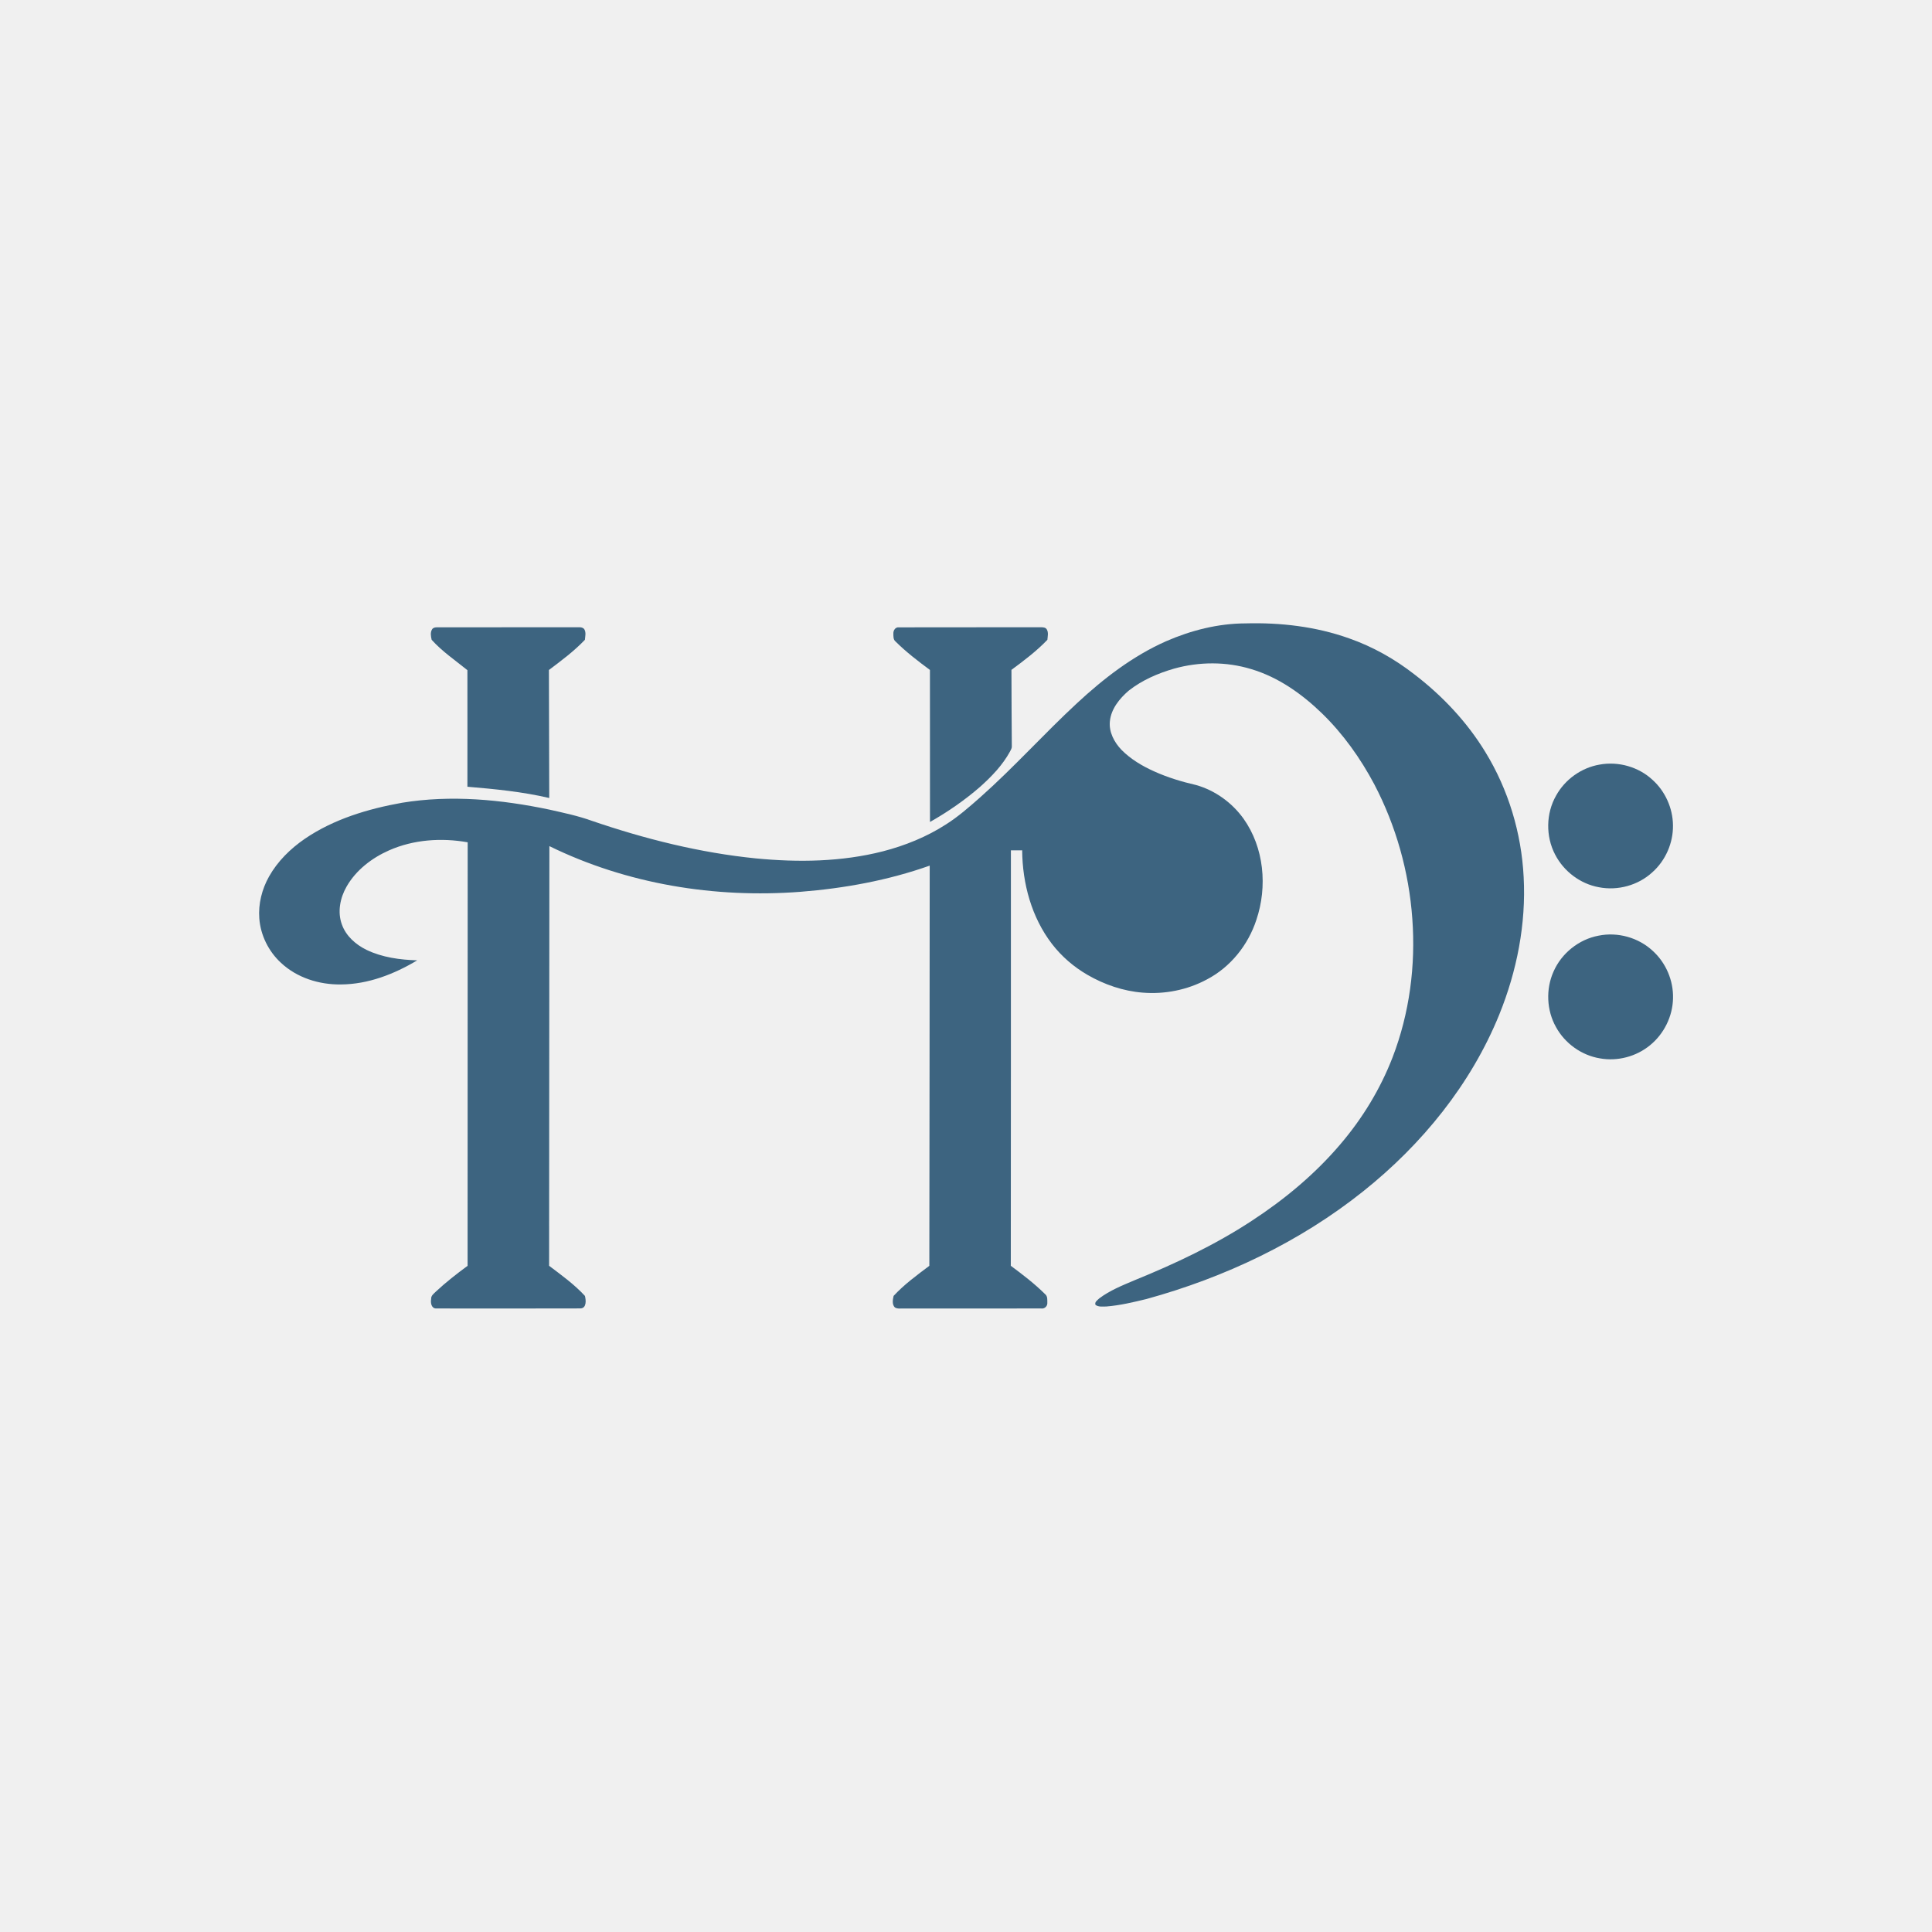
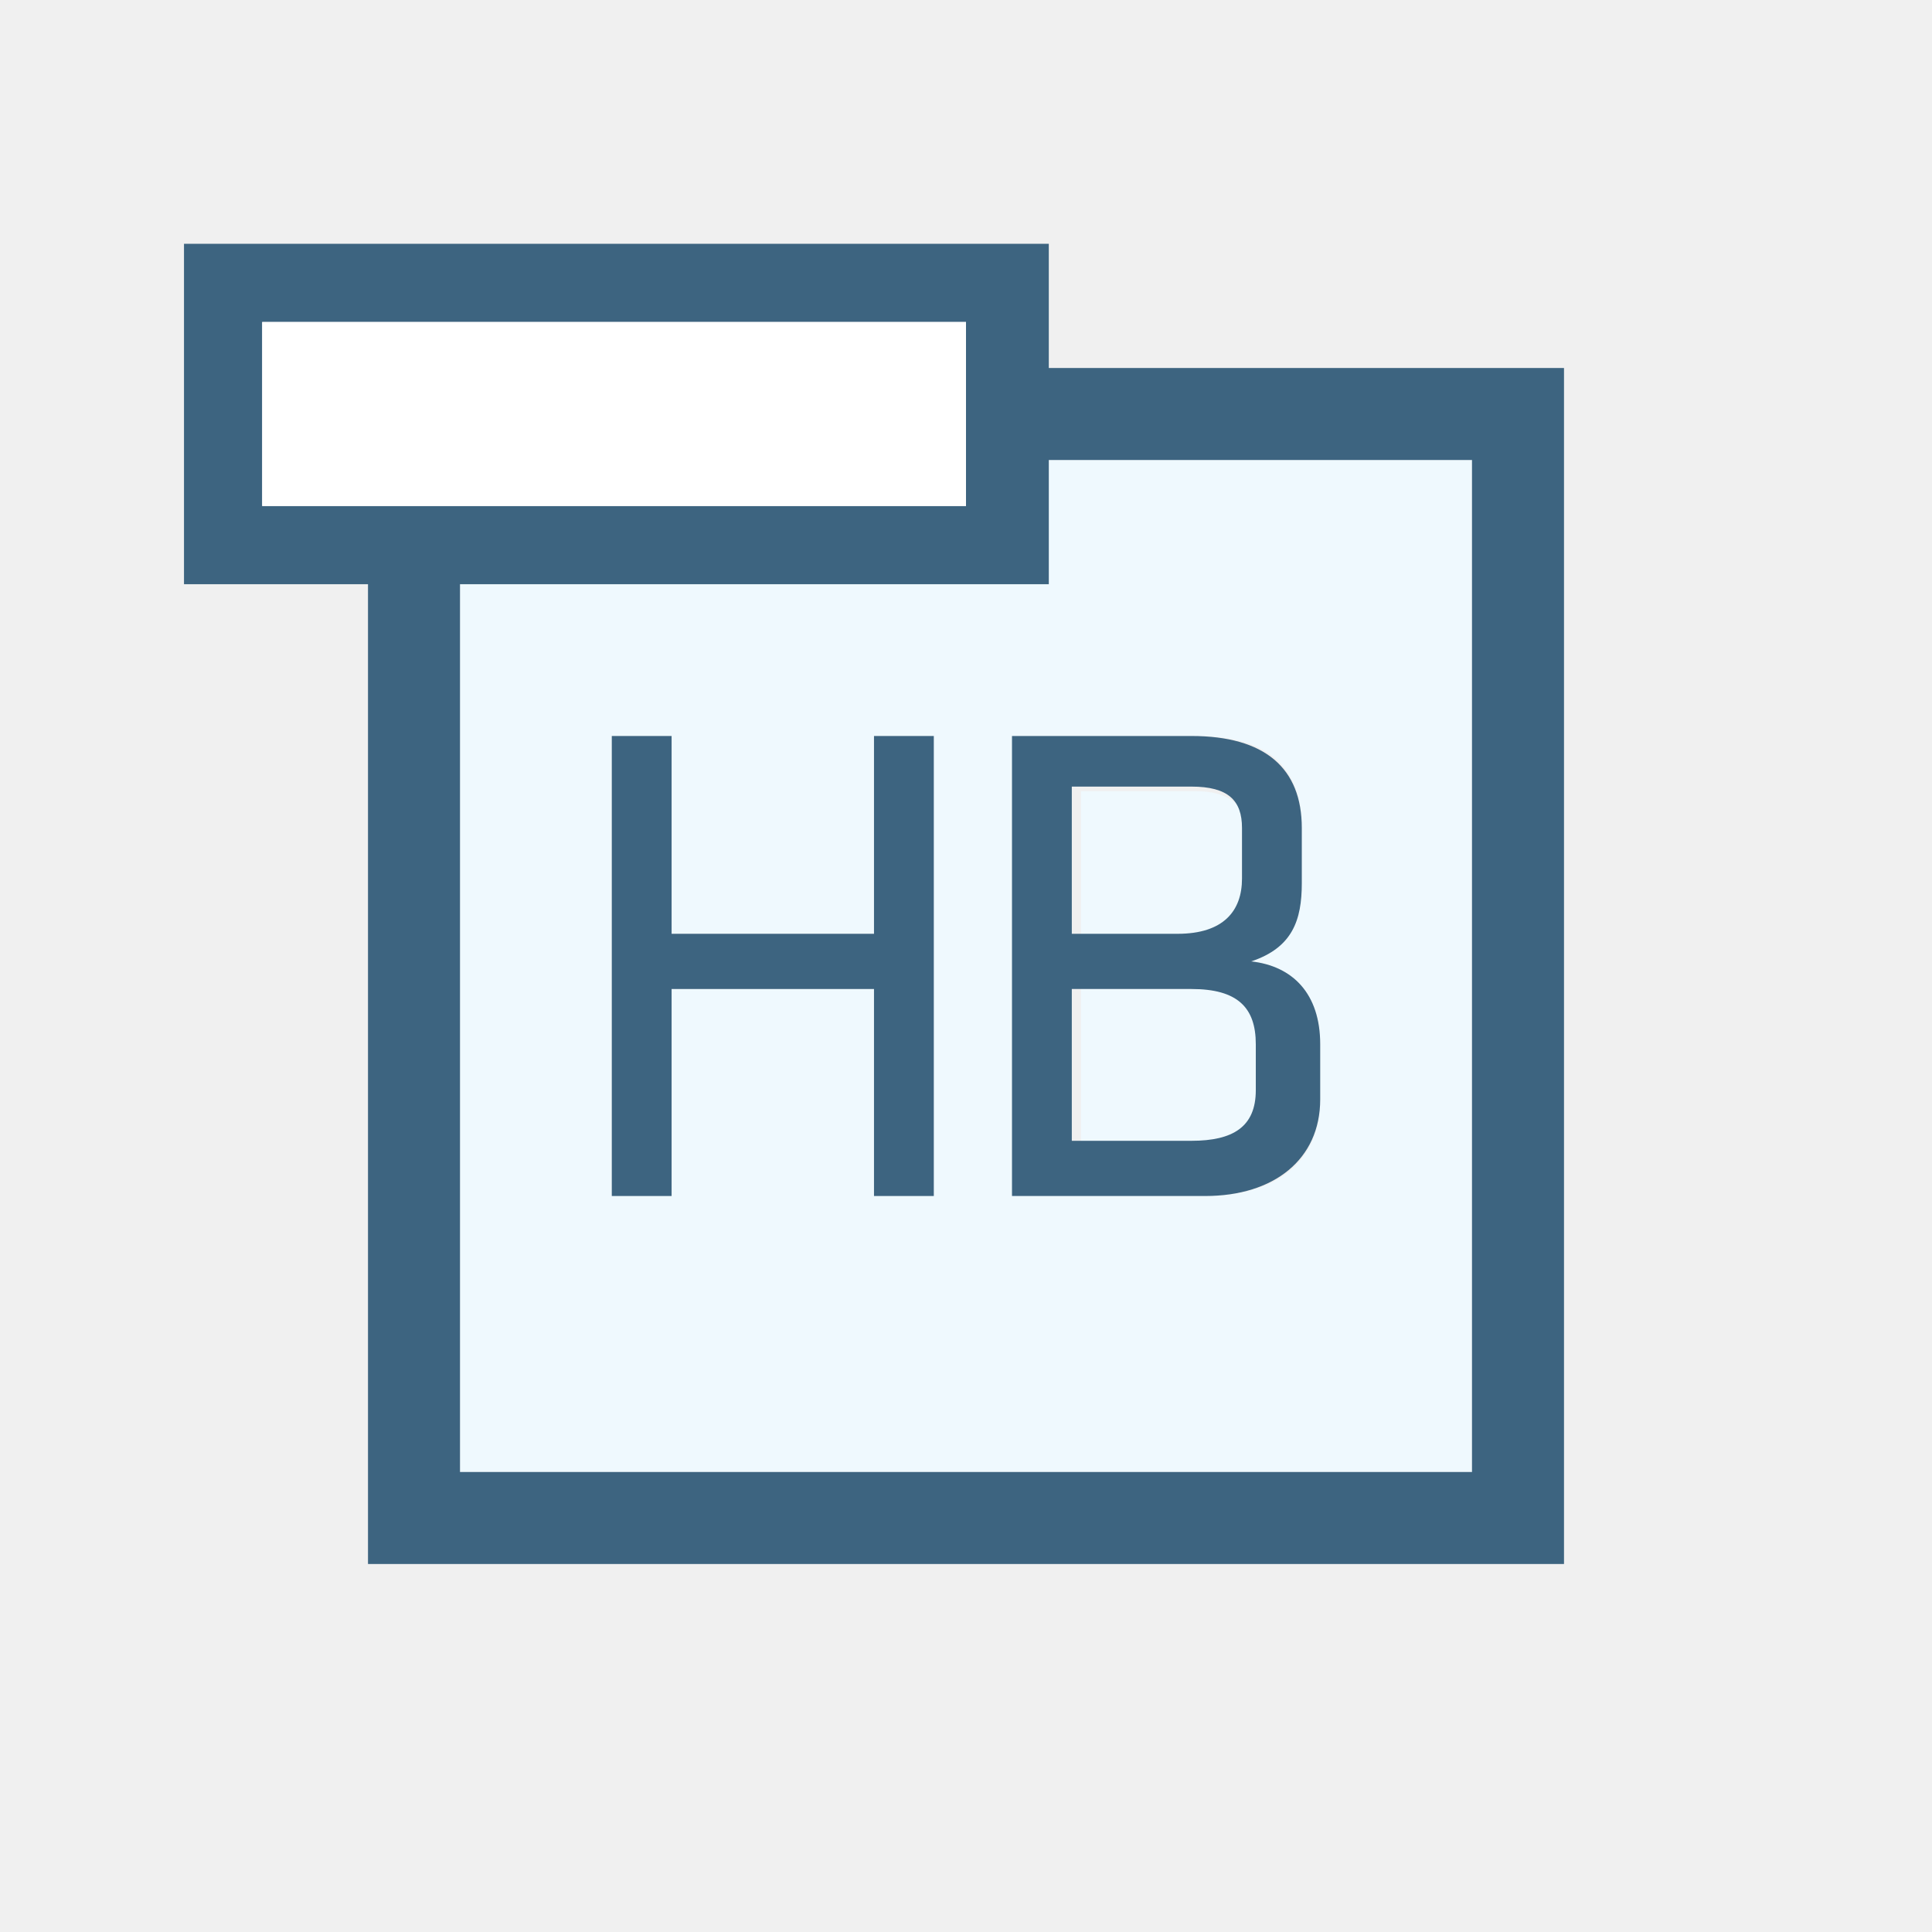
- <svg xmlns="http://www.w3.org/2000/svg" version="1.1" id="Layer_1" x="0px" y="0px" width="42px" height="42px" viewBox="0 0 42 42" enable-background="new 0 0 42 42" xml:space="preserve">
+ <svg xmlns="http://www.w3.org/2000/svg" version="1.1" id="Layer_1" x="0px" y="0px" viewBox="0 0 42 42" enable-background="new 0 0 42 42" xml:space="preserve">
  <g>
-     <path fill="#3D6480" d="M25.352,13.939c0.542-0.236,1.128-0.385,1.722-0.387c0.762-0.021,1.534,0.068,2.256,0.326   c0.513,0.18,0.992,0.45,1.421,0.785c0.607,0.465,1.141,1.032,1.54,1.687c0.5,0.816,0.784,1.76,0.832,2.715   c0.055,1.022-0.148,2.048-0.531,2.993c-0.616,1.515-1.68,2.821-2.952,3.836c-1.383,1.105-3.013,1.877-4.715,2.345   c-0.287,0.07-0.576,0.139-0.872,0.163c-0.079,0-0.169,0.015-0.237-0.034c-0.029-0.061,0.045-0.106,0.082-0.143   c0.229-0.172,0.498-0.28,0.76-0.391c0.886-0.36,1.757-0.771,2.558-1.297c0.712-0.465,1.373-1.015,1.924-1.664   c0.478-0.56,0.867-1.198,1.133-1.886c0.369-0.958,0.505-1.999,0.429-3.021c-0.073-1.014-0.354-2.014-0.825-2.914   c-0.301-0.567-0.678-1.097-1.139-1.545c-0.437-0.423-0.949-0.786-1.537-0.961c-0.543-0.166-1.131-0.163-1.676-0.011   c-0.354,0.102-0.699,0.252-0.989,0.48c-0.198,0.171-0.381,0.395-0.408,0.664c-0.025,0.234,0.095,0.459,0.253,0.623   c0.201,0.203,0.449,0.35,0.707,0.466c0.293,0.133,0.601,0.226,0.914,0.298c0.414,0.117,0.781,0.383,1.031,0.731   c0.448,0.63,0.524,1.478,0.279,2.201c-0.178,0.546-0.563,1.027-1.075,1.294c-0.425,0.229-0.916,0.326-1.396,0.287   c-0.423-0.033-0.835-0.175-1.201-0.387c-0.297-0.172-0.562-0.4-0.771-0.672c-0.444-0.577-0.642-1.314-0.648-2.035   c-0.081,0.001-0.163,0.001-0.245,0.001c-0.001,3.011,0.002,6.022-0.002,9.031c0.259,0.192,0.516,0.389,0.744,0.615   c0.062,0.047,0.048,0.134,0.05,0.202c-0.002,0.068-0.065,0.122-0.133,0.111c-0.993,0.001-1.986,0-2.979,0.001   c-0.067-0.005-0.144,0.015-0.203-0.024c-0.065-0.065-0.045-0.17-0.027-0.25c0.23-0.249,0.507-0.451,0.777-0.654   c0.005-2.9,0.005-5.8,0.008-8.7c-0.903,0.32-1.854,0.494-2.809,0.569c-1.863,0.143-3.774-0.167-5.459-0.993   c-0.001,3.041-0.004,6.082-0.006,9.123c0.271,0.205,0.549,0.405,0.779,0.655c0.024,0.093,0.038,0.266-0.096,0.272   c-1.046,0.003-2.091,0.002-3.137,0.001c-0.106,0.002-0.126-0.125-0.11-0.206c-0.006-0.073,0.058-0.116,0.104-0.162   c0.216-0.202,0.45-0.384,0.688-0.559c0.002-3.069,0-6.139,0.002-9.207c-0.571-0.102-1.177-0.06-1.709,0.175   c-0.375,0.166-0.72,0.43-0.925,0.79c-0.14,0.245-0.2,0.551-0.101,0.821c0.089,0.251,0.301,0.437,0.535,0.552   c0.342,0.165,0.726,0.216,1.103,0.228c-0.501,0.3-1.068,0.521-1.659,0.524c-0.472,0.007-0.957-0.145-1.305-0.472   c-0.268-0.248-0.442-0.598-0.469-0.964c-0.024-0.315,0.057-0.635,0.211-0.909c0.187-0.333,0.465-0.606,0.778-0.821   c0.629-0.429,1.373-0.651,2.115-0.784c1.063-0.174,2.152-0.071,3.201,0.149c0.31,0.07,0.622,0.135,0.922,0.243   c1.157,0.396,2.352,0.696,3.57,0.818c0.919,0.089,1.86,0.076,2.76-0.154c0.482-0.125,0.951-0.314,1.371-0.585   c0.268-0.17,0.507-0.38,0.744-0.589c0.732-0.65,1.386-1.381,2.104-2.046C23.989,14.753,24.625,14.26,25.352,13.939z" />
-     <path fill="#3D6480" d="M9.394,13.68c0.023-0.037,0.069-0.043,0.108-0.043c1.03,0,2.062,0,3.092-0.001   c0.04-0.001,0.085,0.009,0.109,0.045c0.041,0.069,0.019,0.153,0.012,0.228c-0.235,0.247-0.51,0.451-0.782,0.656   c0.003,0.928,0.005,1.856,0.007,2.783c-0.584-0.137-1.183-0.195-1.779-0.245c0-0.845,0.002-1.69,0-2.534   c-0.264-0.214-0.549-0.407-0.777-0.66C9.366,13.835,9.351,13.747,9.394,13.68z" />
-     <path fill="#3D6480" d="M19.421,13.766c-0.001-0.064,0.046-0.135,0.117-0.128c1.031-0.003,2.062,0,3.093-0.002   c0.045,0,0.101,0.003,0.126,0.048c0.04,0.069,0.018,0.151,0.012,0.225c-0.235,0.246-0.509,0.452-0.781,0.653   c0,0.556,0.005,1.11,0.008,1.665c0.002,0.041-0.022,0.075-0.039,0.11c-0.163,0.298-0.402,0.546-0.653,0.77   c-0.335,0.291-0.701,0.543-1.087,0.762c0.001-1.102-0.002-2.203-0.001-3.305c-0.259-0.192-0.517-0.389-0.745-0.616   C19.415,13.905,19.422,13.828,19.421,13.766z" />
-     <path fill="#3D6480" d="M34.772,16.622c0.408-0.076,0.85,0.049,1.153,0.332c0.275,0.248,0.44,0.614,0.444,0.984   c0.007,0.385-0.161,0.769-0.448,1.024c-0.307,0.284-0.751,0.406-1.161,0.326c-0.405-0.072-0.766-0.346-0.954-0.712   c-0.206-0.395-0.199-0.893,0.022-1.28C34.021,16.945,34.377,16.69,34.772,16.622z" />
-     <path fill="#3D6480" d="M34.749,20.341c0.416-0.086,0.869,0.04,1.18,0.33c0.287,0.26,0.452,0.646,0.441,1.033   c-0.008,0.391-0.196,0.772-0.5,1.019c-0.299,0.246-0.707,0.354-1.089,0.285c-0.4-0.066-0.762-0.325-0.956-0.682   c-0.204-0.363-0.223-0.824-0.053-1.204C33.946,20.724,34.321,20.422,34.749,20.341z" />
+     <g>
+       <path fill="#EFF9FE" d="M22.8,10v2.7H10V19v13h22V19.2V10h-9H22.8z M20.3,26H19v-4.5h-4.4V26h-1.3V16h1.3v4.3H19V16h1.3V26z     M28.3,18v1.2c0,0.8-0.3,1.3-1.1,1.7c0.9,0.1,1.5,0.7,1.5,1.8v1.2c0,1.4-1,2.1-2.5,2.1h-4.1V16H26C27.6,16,28.3,16.7,28.3,18z" />
+       <path fill="#EFF9FE" d="M27.1,19.2v-1.1c0-0.6-0.4-0.9-1.1-0.9h-2.5v3.2h2.3C26.7,20.4,27.1,19.9,27.1,19.2z" />
+       <path fill="#EFF9FE" d="M27.4,23.7v-1c0-0.8-0.5-1.2-1.4-1.2h-2.5v3.4H26C26.9,24.9,27.4,24.5,27.4,23.7z" />
+       <path fill="#3D6480" d="M22.8,8V5.3H4v7.4h4V21v13h26V21.3V8H22.8z M5.7,7h15.3v4H5.7V7z M32,19.2V32H10V19v-6.3h12.8V10H23h9    V19.2z" />
+       <polygon fill="#3D6480" points="19,20.3 14.6,20.3 14.6,16 13.3,16 13.3,26 14.6,26 14.6,21.5 19,21.5 19,26 20.3,26 20.3,16     19,16   " />
+       <path fill="#3D6480" d="M22.1,26h4.1c1.5,0,2.5-0.8,2.5-2.1v-1.2c0-1.1-0.6-1.7-1.5-1.8c0.9-0.3,1.1-0.9,1.1-1.7V18    c0-1.3-0.8-2-2.4-2h-3.9V26z M23.4,17.1h2.5c0.8,0,1.1,0.3,1.1,0.9v1.1c0,0.7-0.4,1.2-1.4,1.2h-2.3V17.1z M23.4,21.5h2.5    c1,0,1.4,0.4,1.4,1.2v1c0,0.8-0.5,1.1-1.4,1.1h-2.6V21.5z" />
+       <rect x="5.7" y="7" fill="#FFFFFF" width="15.3" height="4" />
+     </g>
  </g>
</svg>
